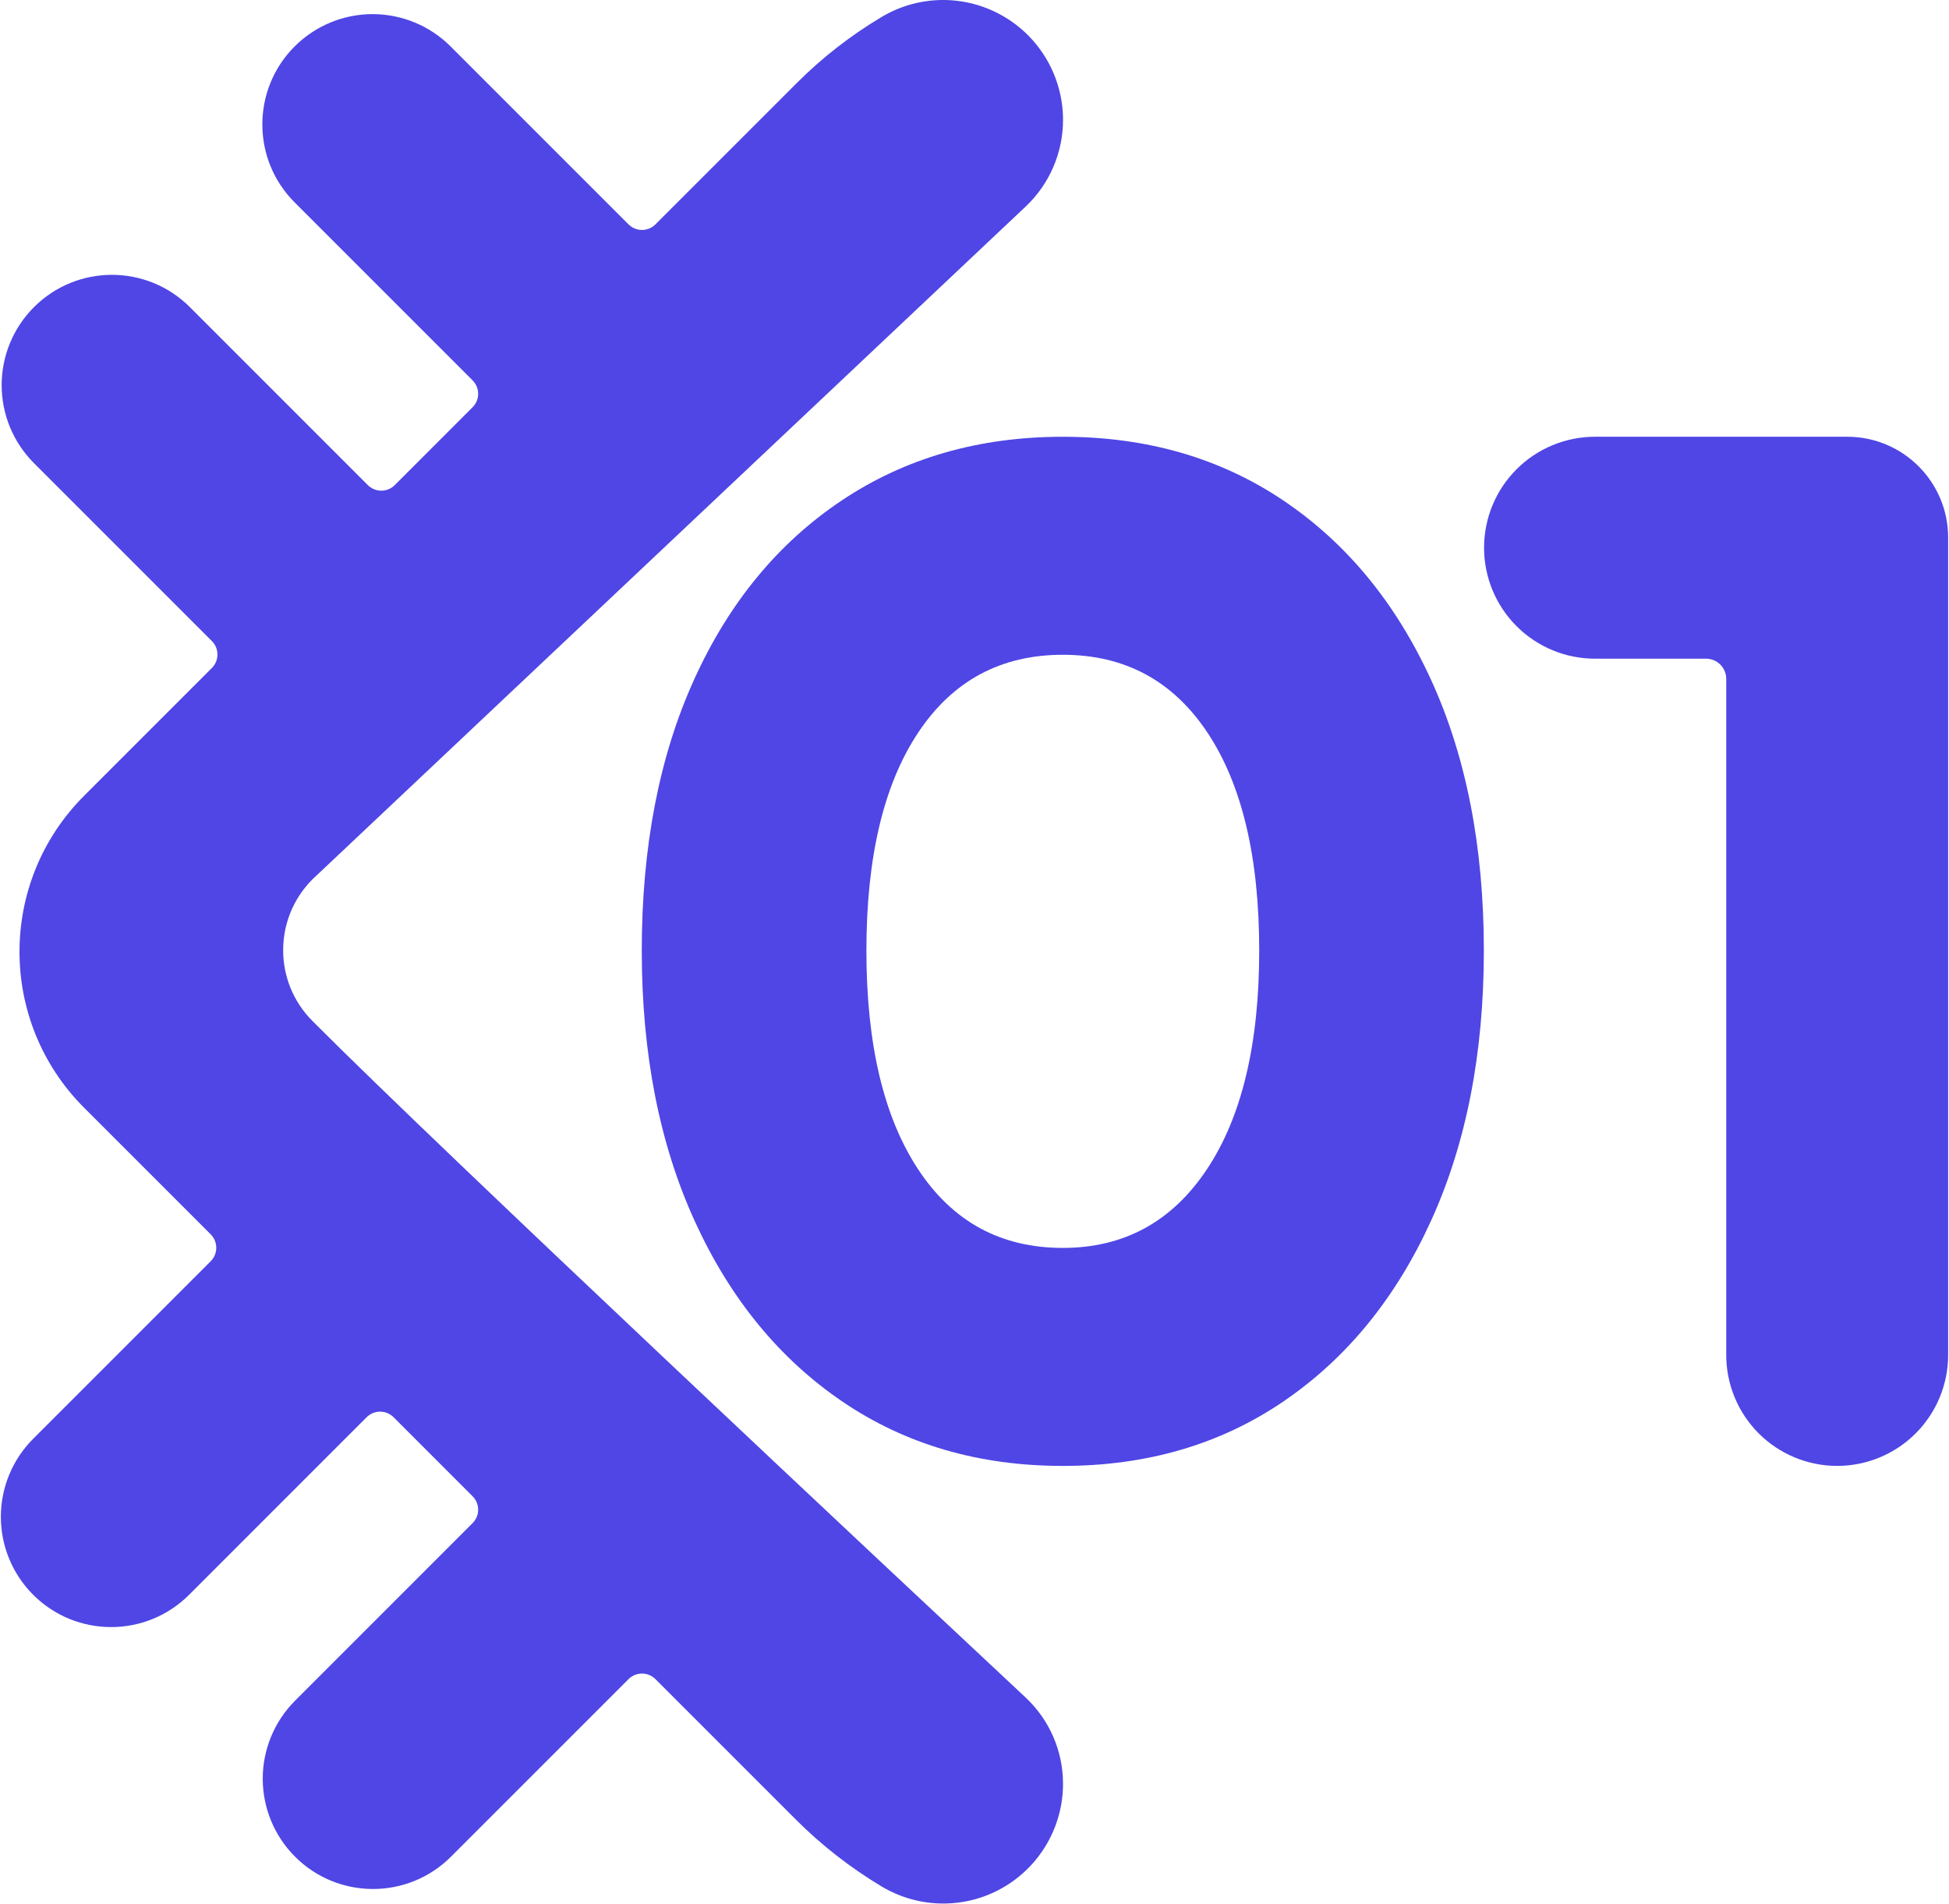
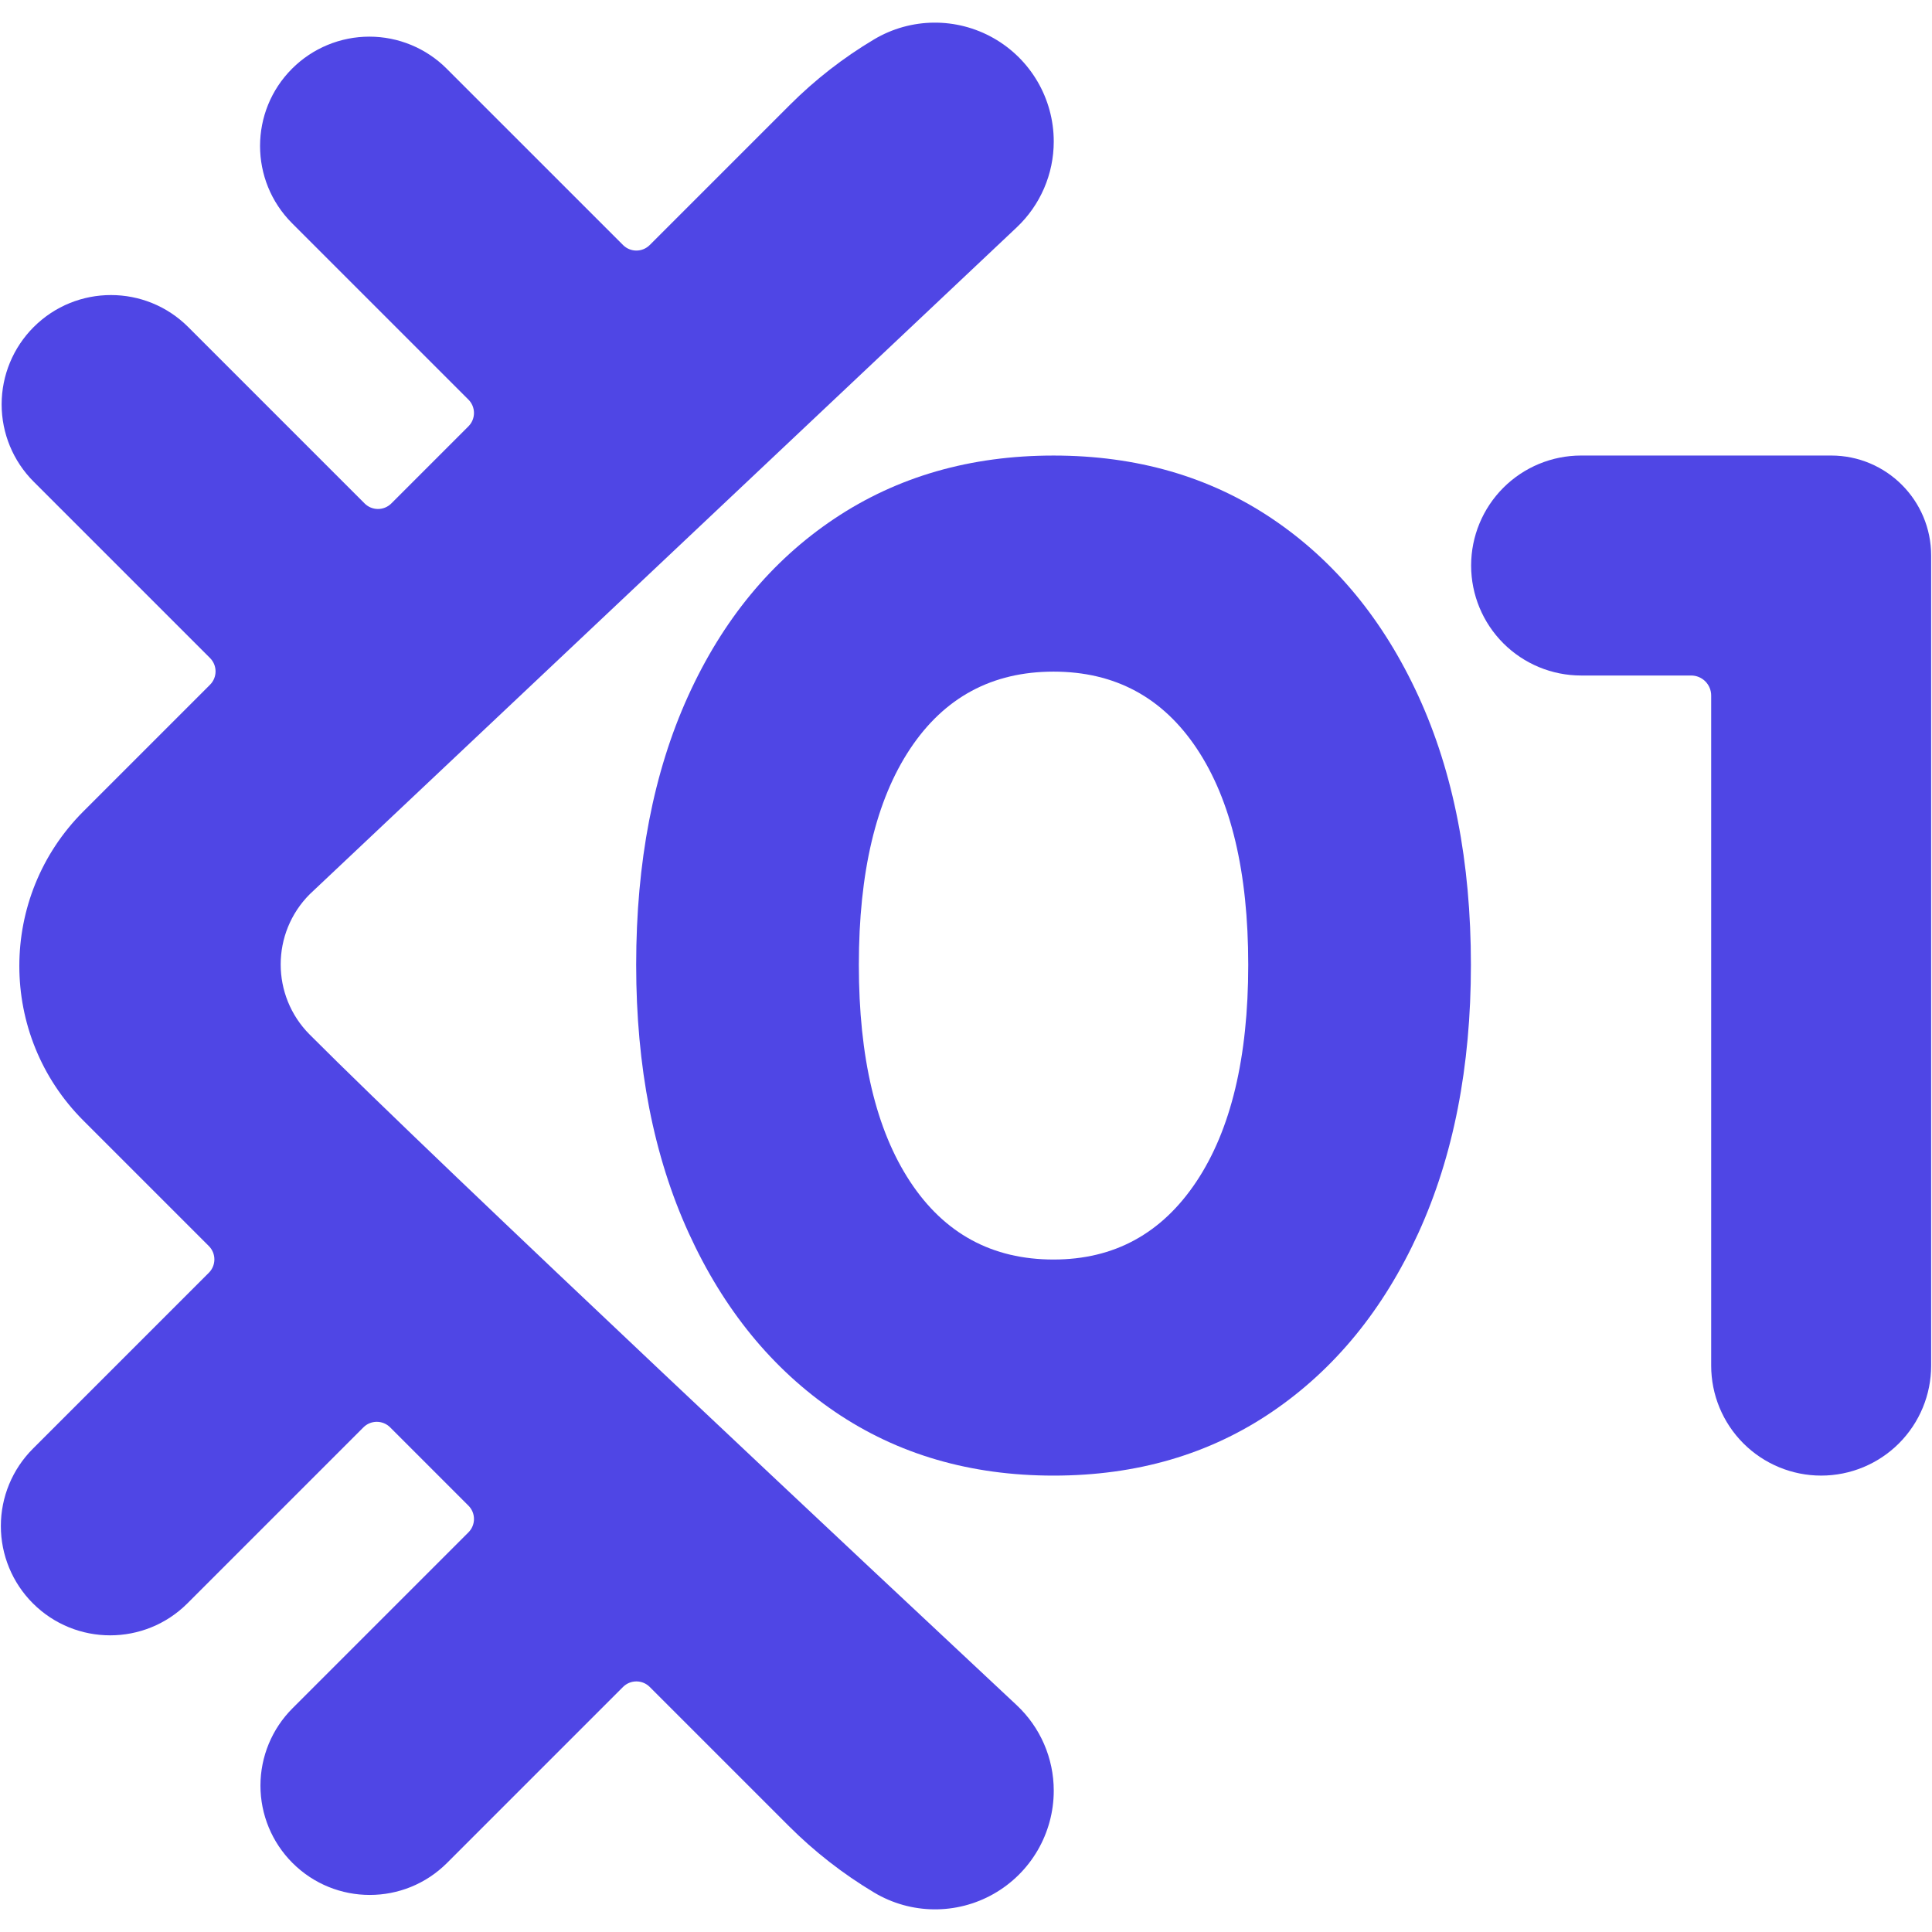
- <svg xmlns="http://www.w3.org/2000/svg" width="100%" height="100%" viewBox="0 0 512 500" version="1.1" xml:space="preserve" style="fill-rule:evenodd;clip-rule:evenodd;stroke-linejoin:round;stroke-miterlimit:2;">
-   <g transform="matrix(1.0601,0,0,1.0601,-282.557,-261.025)">
-     <path d="M689.308,409.435C690.634,409.435 691.906,409.962 692.843,410.9C693.781,411.838 694.308,413.109 694.308,414.435C694.308,437.421 694.308,533.867 694.308,581.95C694.308,589.242 697.204,596.235 702.361,601.392C707.517,606.548 714.51,609.444 721.802,609.444C721.803,609.444 721.804,609.444 721.805,609.444C729.097,609.444 736.09,606.548 741.246,601.392C746.402,596.235 749.299,589.242 749.299,581.95C749.299,532.077 749.299,427.424 749.299,379.444C749.299,365.637 738.106,354.444 724.299,354.444L661.793,354.444C654.501,354.444 647.508,357.341 642.352,362.497C637.195,367.653 634.299,374.647 634.299,381.938C634.299,381.939 634.299,381.94 634.299,381.941C634.299,389.233 637.195,396.226 642.352,401.383C647.508,406.539 654.501,409.435 661.793,409.435C672.275,409.435 683.168,409.435 689.308,409.435Z" style="fill:#4f46e5;" />
+ <svg xmlns="http://www.w3.org/2000/svg" width="100%" height="100%" viewBox="0 0 512 512" version="1.1" xml:space="preserve" style="fill-rule:evenodd;clip-rule:evenodd;stroke-linejoin:round;stroke-miterlimit:2;">
+   <g>
+     <path d="M448.178,179.017c1.406,0 2.755,0.559 3.748,1.553c0.994,0.994 1.553,2.342 1.553,3.748l-0,177.582c-0,7.73 3.07,15.144 8.537,20.611c5.466,5.466 12.879,8.536 20.609,8.536l0.003,-0c7.731,-0 15.144,-3.07 20.61,-8.536c5.466,-5.467 8.537,-12.881 8.537,-20.611l-0,-214.676c-0,-14.637 -11.866,-26.503 -26.503,-26.503l-66.262,0c-7.73,0 -15.144,3.071 -20.61,8.537c-5.467,5.466 -8.537,12.88 -8.537,20.609l0,0.004c0,7.73 3.07,15.143 8.537,20.61c5.466,5.466 12.88,8.536 20.61,8.536l29.168,0Z" style="fill:#4f46e5;" />
  </g>
-   <g transform="matrix(25.7465,0,0,30.9864,-14240.9,-3900.12)">
-     <path d="M563.964,138.292C563.108,138.292 562.358,138.11 561.714,137.746C561.07,137.382 560.568,136.872 560.208,136.216C559.848,135.56 559.668,134.796 559.668,133.924C559.668,133.044 559.846,132.278 560.202,131.626C560.558,130.974 561.06,130.468 561.708,130.108C562.356,129.748 563.108,129.568 563.964,129.568C564.82,129.568 565.57,129.748 566.214,130.108C566.858,130.468 567.36,130.974 567.72,131.626C568.08,132.278 568.26,133.044 568.26,133.924C568.26,134.796 568.08,135.56 567.72,136.216C567.36,136.872 566.858,137.382 566.214,137.746C565.57,138.11 564.82,138.292 563.964,138.292ZM563.964,136.444C564.588,136.444 565.078,136.222 565.434,135.778C565.79,135.334 565.968,134.716 565.968,133.924C565.968,133.132 565.792,132.516 565.44,132.076C565.088,131.636 564.596,131.416 563.964,131.416C563.332,131.416 562.84,131.636 562.488,132.076C562.136,132.516 561.96,133.132 561.96,133.924C561.96,134.716 562.136,135.334 562.488,135.778C562.84,136.222 563.332,136.444 563.964,136.444Z" style="fill:#4f46e5;fill-rule:nonzero;" />
+   <g>
+     <path d="M279.199,391.051c-22.039,0 -41.349,-5.639 -57.929,-16.918c-16.581,-11.279 -29.506,-27.082 -38.775,-47.41c-9.268,-20.327 -13.903,-44 -13.903,-71.02c0,-27.268 4.583,-51.004 13.749,-71.207c9.166,-20.203 22.09,-35.882 38.774,-47.037c16.684,-11.156 36.045,-16.733 58.084,-16.733c22.039,-0 41.349,5.577 57.93,16.733c16.58,11.155 29.505,26.834 38.774,47.037c9.269,20.203 13.903,43.939 13.903,71.207c0,27.02 -4.634,50.693 -13.903,71.02c-9.269,20.328 -22.194,36.131 -38.774,47.41c-16.581,11.279 -35.891,16.918 -57.93,16.918Zm0,-57.263c16.066,0 28.682,-6.879 37.847,-20.637c9.166,-13.758 13.749,-32.907 13.749,-57.448c0,-24.542 -4.531,-43.629 -13.594,-57.263c-9.063,-13.634 -21.73,-20.451 -38.002,-20.451c-16.272,-0 -28.939,6.817 -38.002,20.451c-9.062,13.634 -13.594,32.721 -13.594,57.263c0,24.541 4.532,43.69 13.594,57.448c9.063,13.758 21.73,20.637 38.002,20.637Z" style="fill:#4f46e5;fill-rule:nonzero;" />
  </g>
-   <g transform="matrix(1.0534,0,0,1.0534,-281.79,-224.146)">
-     <path d="M487.408,683.201C496.635,688.721 508.118,688.854 517.471,683.55C526.824,678.245 532.604,668.323 532.604,657.57L532.604,657.57C532.604,649.418 529.226,641.631 523.273,636.062C490.119,605.067 378.24,500.302 345.411,467.359C335.677,457.591 335.691,441.785 345.442,432.034C345.442,432.034 485.46,299.968 523.283,264.293C529.232,258.682 532.604,250.866 532.604,242.689C532.604,242.688 532.604,242.688 532.604,242.687C532.604,231.929 526.825,222 517.471,216.686C508.117,211.372 496.629,211.492 487.388,217.001C487.388,217.001 487.388,217.001 487.388,217.001C479.668,221.604 472.548,227.146 466.193,233.501L430.96,268.734C430.07,269.624 428.863,270.124 427.604,270.124C426.345,270.124 425.138,269.624 424.248,268.734C413.384,257.869 379.874,224.36 379.874,224.36C374.717,219.203 367.722,216.306 360.429,216.306C353.136,216.306 346.141,219.203 340.984,224.36C340.984,224.36 340.984,224.36 340.984,224.36C330.244,235.1 330.244,252.512 340.984,263.251C340.984,263.251 374.493,296.76 385.357,307.624C386.247,308.515 386.747,309.722 386.747,310.981C386.747,312.24 386.247,313.447 385.357,314.337C380.345,319.349 370.96,328.734 365.948,333.746C365.058,334.636 363.851,335.136 362.592,335.136C361.333,335.136 360.126,334.636 359.236,333.746C348.371,322.881 314.861,289.371 314.861,289.371C304.122,278.632 286.711,278.632 275.973,289.371C275.972,289.372 275.972,289.372 275.971,289.372C270.814,294.53 267.917,301.524 267.917,308.818C267.917,316.111 270.814,323.106 275.971,328.263C275.971,328.263 309.48,361.772 320.345,372.637C322.198,374.49 322.198,377.496 320.345,379.349C311.544,388.15 288.478,411.216 288.478,411.216C266.999,432.695 266.999,467.519 288.478,488.998C288.478,488.998 311.301,511.821 320.048,520.568C321.902,522.422 321.902,525.427 320.048,527.281C309.199,538.13 275.774,571.555 275.774,571.555C270.617,576.712 267.72,583.707 267.72,591C267.72,598.294 270.617,605.288 275.774,610.446C275.774,610.446 275.774,610.446 275.774,610.446C286.514,621.185 303.926,621.185 314.665,610.446C314.665,610.446 348.09,577.021 358.939,566.171C359.829,565.281 361.037,564.781 362.296,564.781C363.554,564.781 364.762,565.281 365.652,566.171C370.724,571.243 380.285,580.805 385.357,585.877C387.211,587.73 387.211,590.736 385.357,592.589C374.508,603.438 341.083,636.863 341.083,636.863C335.926,642.021 333.028,649.015 333.028,656.309C333.028,663.602 335.926,670.597 341.083,675.754C341.083,675.754 341.083,675.754 341.083,675.754C351.822,686.494 369.234,686.494 379.974,675.754C379.974,675.754 413.399,642.329 424.248,631.48C425.138,630.59 426.345,630.09 427.604,630.09C428.863,630.09 430.07,630.59 430.96,631.48L465.959,666.479C472.394,672.914 479.598,678.53 487.407,683.201C487.407,683.201 487.407,683.201 487.408,683.201Z" style="fill:#4f46e5;" />
+   <g>
+     <path d="M231.646,501.538c9.719,5.815 21.816,5.955 31.668,0.368c9.852,-5.589 15.941,-16.041 15.941,-27.368c0,-8.587 -3.558,-16.79 -9.829,-22.656c-34.925,-32.65 -152.778,-143.01 -187.36,-177.712c-10.254,-10.29 -10.239,-26.94 0.033,-37.211c-0,-0 147.495,-139.119 187.337,-176.699c6.267,-5.91 9.819,-14.144 9.819,-22.757l0,-0.003c0,-11.332 -6.088,-21.791 -15.941,-27.389c-9.854,-5.598 -21.955,-5.471 -31.689,0.332c-8.133,4.849 -15.633,10.687 -22.327,17.381l-37.115,37.114c-0.937,0.938 -2.209,1.465 -3.535,1.465c-1.326,-0 -2.598,-0.527 -3.535,-1.465c-11.444,-11.445 -46.744,-46.743 -46.744,-46.743c-5.432,-5.433 -12.801,-8.484 -20.483,-8.484c-7.683,-0 -15.051,3.051 -20.483,8.484c-11.314,11.313 -11.314,29.655 -0,40.968c-0,-0 35.298,35.298 46.742,46.742c0.938,0.939 1.464,2.21 1.464,3.536c0,1.327 -0.526,2.598 -1.464,3.536c-5.28,5.279 -15.166,15.165 -20.445,20.445c-0.938,0.938 -2.209,1.464 -3.536,1.464c-1.326,0 -2.597,-0.526 -3.535,-1.464c-11.445,-11.445 -46.744,-46.745 -46.744,-46.745c-11.313,-11.312 -29.654,-11.312 -40.965,0c-0.001,0.001 -0.001,0.001 -0.002,0.001c-5.433,5.434 -8.484,12.801 -8.484,20.485c-0,7.682 3.051,15.051 8.484,20.483c-0,0 35.298,35.299 46.743,46.744c1.952,1.952 1.952,5.118 0,7.07c-9.271,9.271 -33.568,33.569 -33.568,33.569c-22.626,22.626 -22.626,59.31 -0,81.935c-0,0 24.041,24.042 33.256,33.256c1.953,1.953 1.953,5.119 -0,7.072c-11.429,11.428 -46.639,46.638 -46.639,46.638c-5.432,5.432 -8.484,12.801 -8.484,20.483c0,7.684 3.052,15.051 8.484,20.485c11.314,11.312 29.656,11.312 40.968,-0c0,-0 35.21,-35.21 46.638,-46.639c0.938,-0.938 2.21,-1.465 3.537,-1.465c1.325,0 2.597,0.527 3.535,1.465c5.343,5.342 15.414,15.415 20.757,20.758c1.953,1.952 1.953,5.118 0,7.07c-11.428,11.429 -46.638,46.638 -46.638,46.638c-5.433,5.434 -8.485,12.801 -8.485,20.485c-0,7.682 3.052,15.051 8.485,20.483c11.312,11.314 29.654,11.314 40.968,0c-0,0 35.21,-35.21 46.638,-46.638c0.937,-0.937 2.209,-1.464 3.535,-1.464c1.326,-0 2.598,0.527 3.535,1.464l36.868,36.868c6.779,6.779 14.368,12.695 22.594,17.615l0.001,-0Z" style="fill:#4f46e5;" />
  </g>
</svg>
